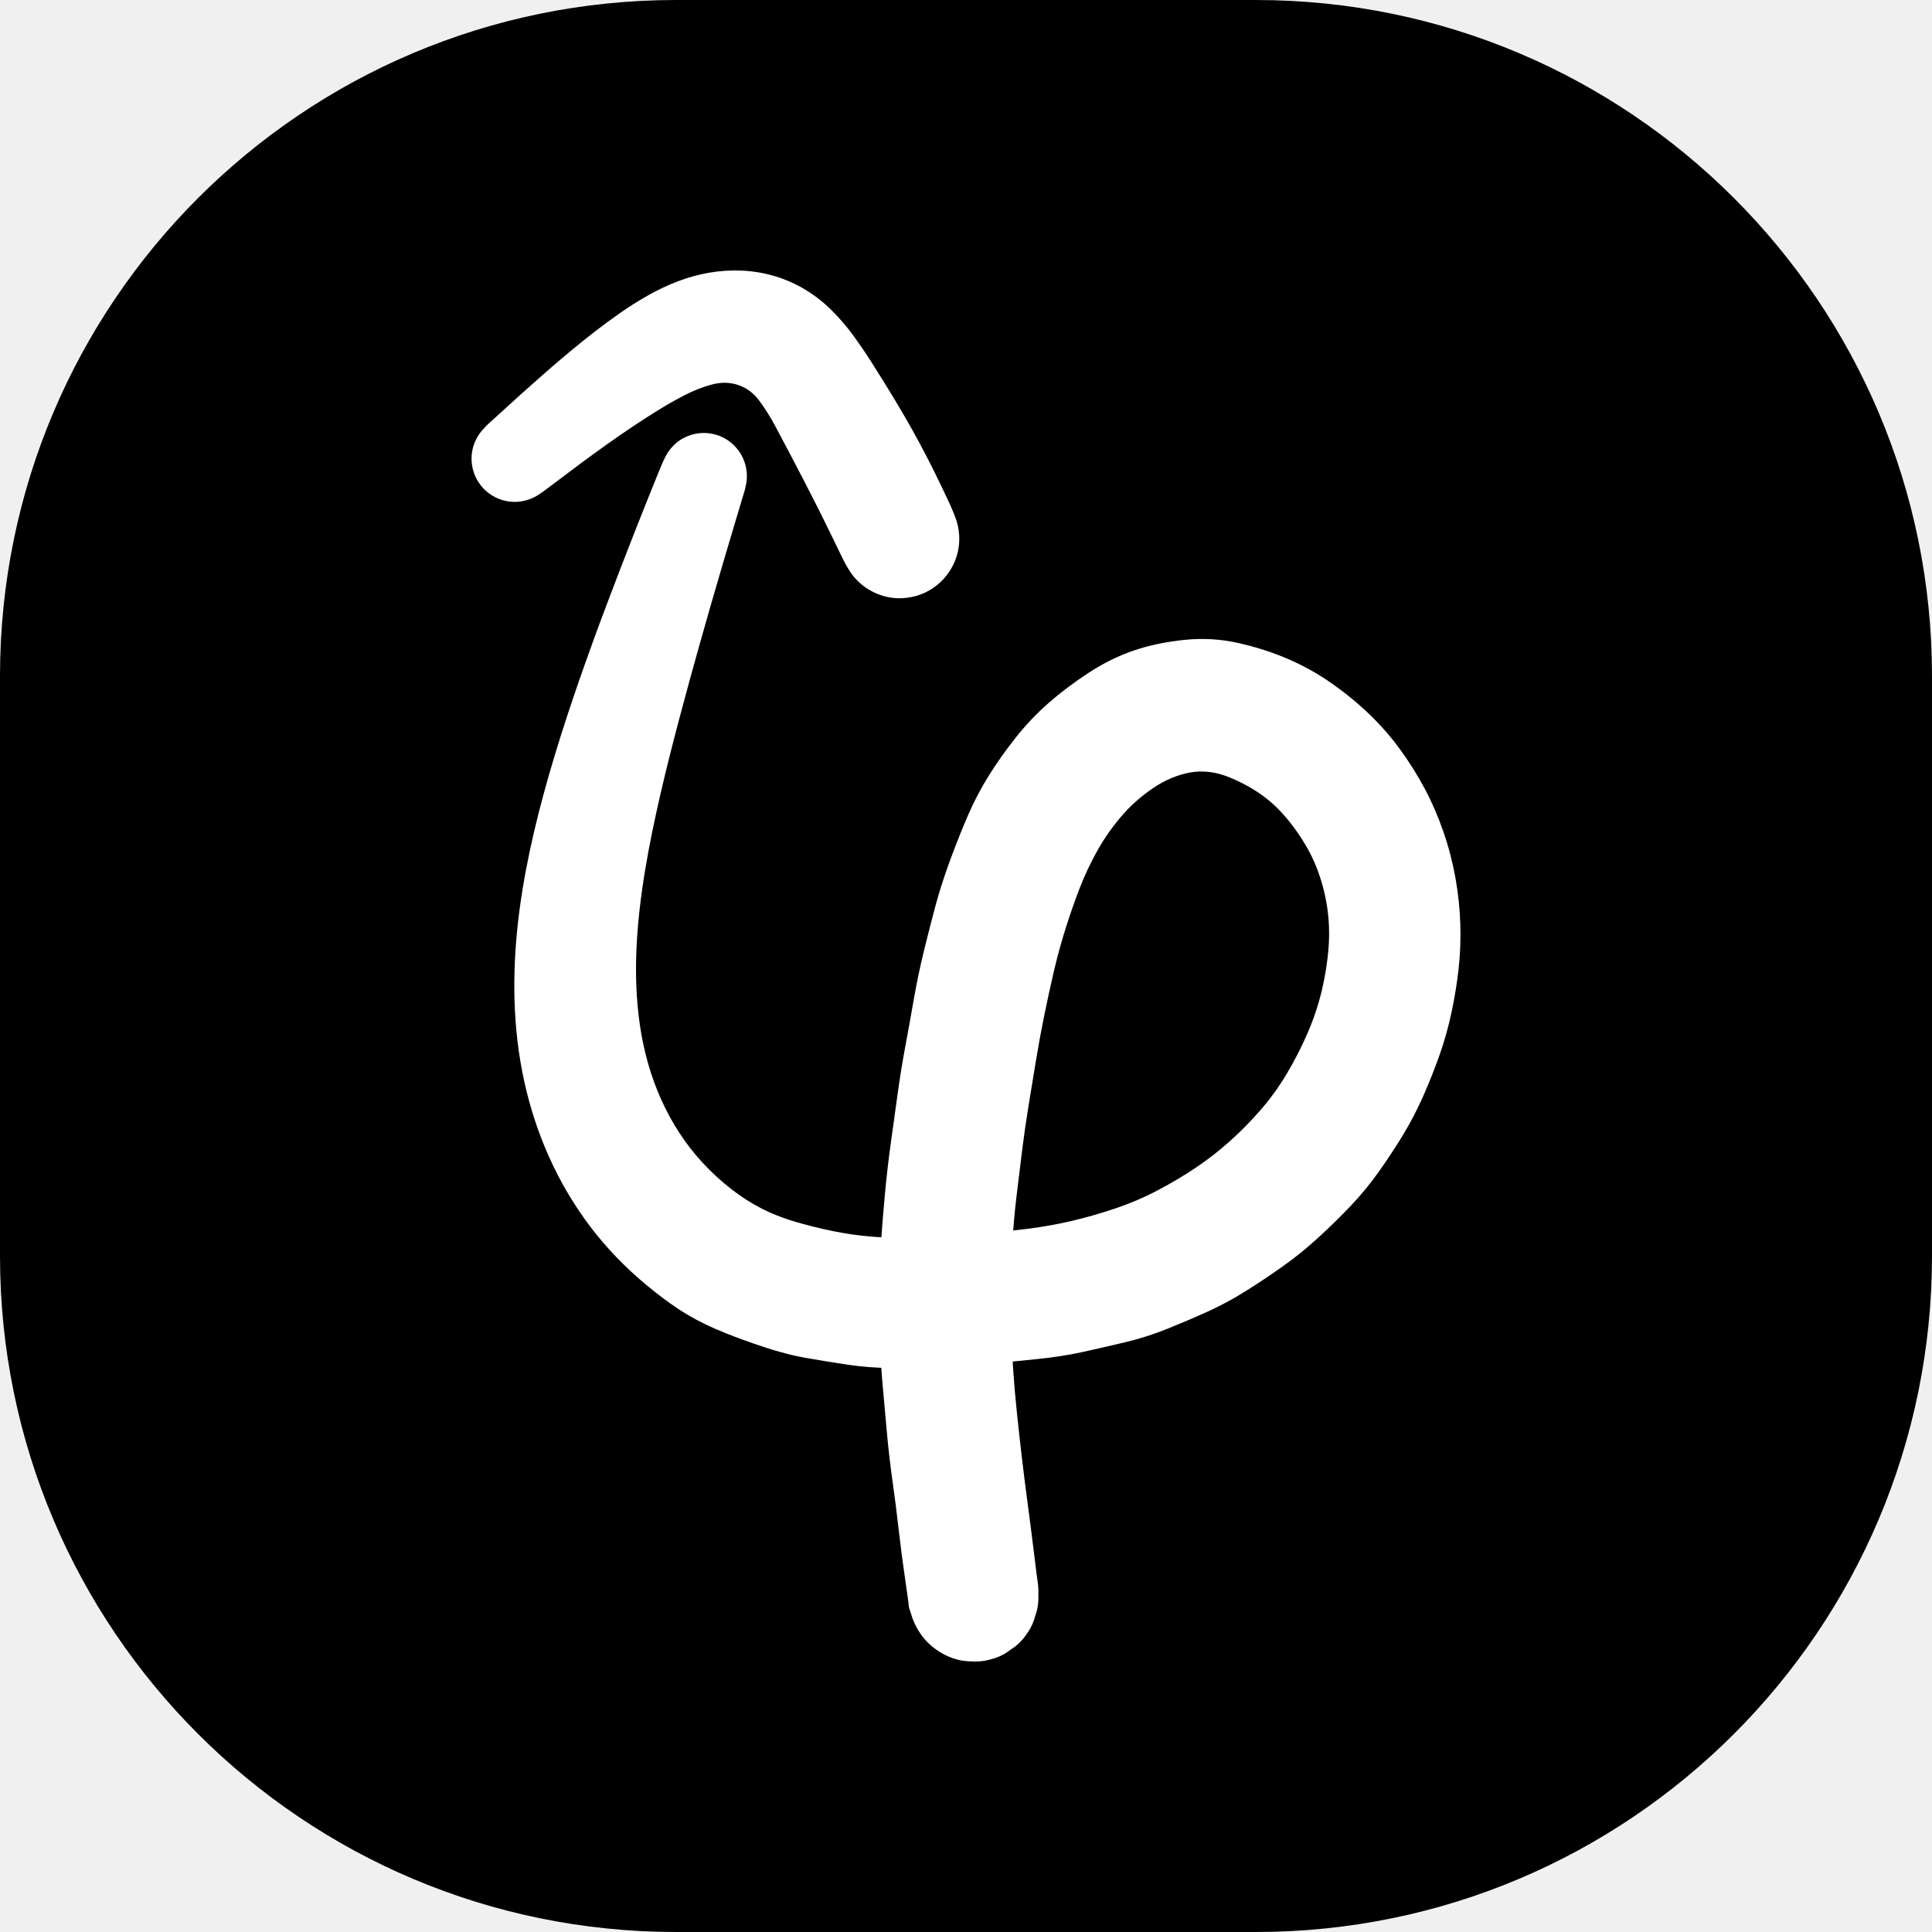
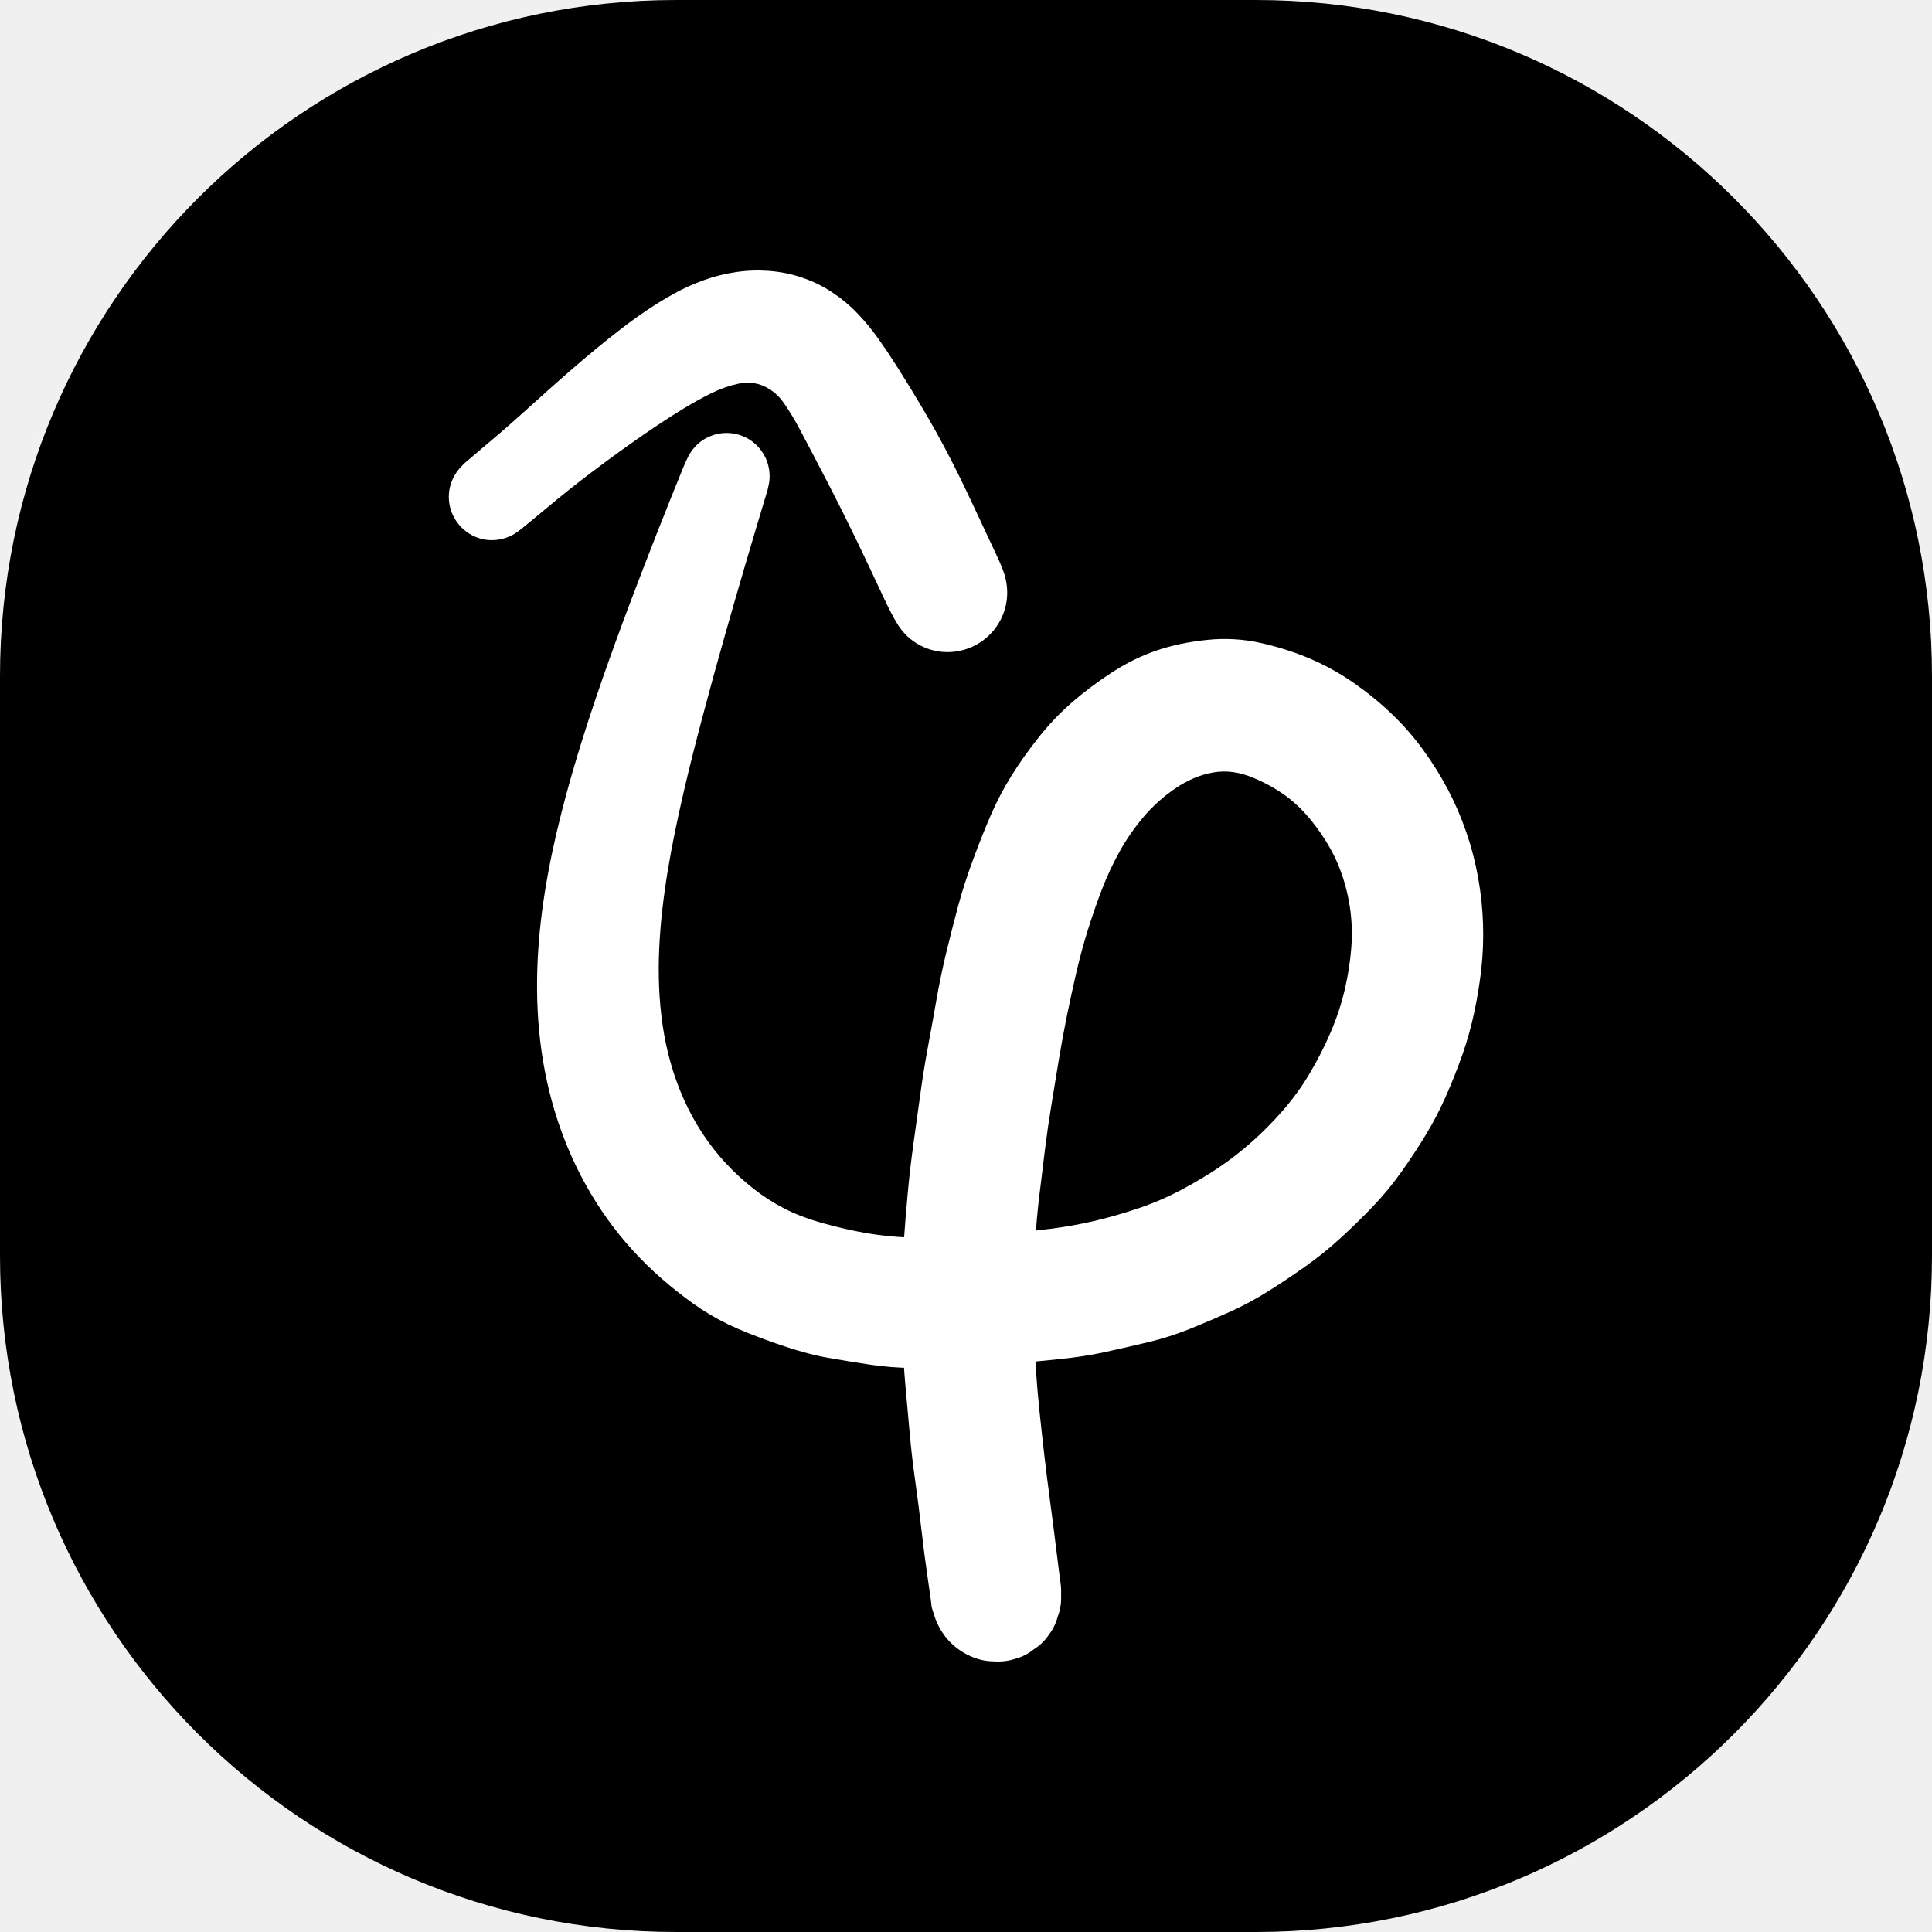
<svg xmlns="http://www.w3.org/2000/svg" width="1000" height="1000" viewBox="0 0 1000 1000">
  <style>.m{stroke:#ffffff;stroke-width:0;stroke-linejoin:round;vector-effect:non-scaling-stroke}@media (max-width:56px){.m{stroke-width:0.25px}}@media (max-width:40px){.m{stroke-width:0.35px}}@media (max-width:24px){.m{stroke-width:0.4px}}</style>
  <rect width="1000" height="1000" rx="350" ry="350" fill="#000000" />
-   <path class="m" fill="#ffffff" transform="translate(244.06 140) scale(2.05011)" d="M3.75,39.18 Q9.66,33.78 12.65,31.09 T18.66,25.76 24.77,20.54 31.06,15.48 37.6,10.67 44.52,6.31 51.98,2.78 60.01,0.56 68.37,0.04 76.64,1.46 84.32,4.88 90.91,10.04 96.31,16.32 100.9,23.04 105.17,29.87 109.3,36.77 113.23,43.8 116.92,50.97 120.29,57.98 122.46,63.24 123.13,67.08 122.79,70.98 121.44,74.66 119.18,77.88 116.17,80.41 112.61,82.06 108.74,82.74 104.84,82.4 101.16,81.05 97.93,78.79 95.44,75.83 93.68,72.68 91.2,67.55 87.67,60.39 84.04,53.28 80.35,46.21 76.65,39.23 72.65,32.88 67.35,28.92 60.73,28.78 53.85,31.46 47.09,35.29 40.45,39.57 33.92,44.09 27.47,48.78 21.07,53.59 16.73,56.74 14.22,57.9 11.41,58.41 8.57,58.17 5.9,57.2 3.57,55.58 1.74,53.42 0.53,50.85 0.02,48.05 0.25,45.21 1.22,42.53 2.75,40.29 ZM68.99,55.46 Q67.66,59.87 66.23,64.66 T63.39,74.24 60.6,83.83 57.86,93.43 55.18,103.05 52.58,112.69 50.08,122.34 47.74,132.02 45.62,141.74 43.81,151.5 42.44,161.3 41.65,171.13 41.62,180.94 42.53,190.66 44.56,200.16 47.86,209.26 52.48,217.74 58.4,225.33 65.47,231.84 73.41,236.92 83.15,240.58 93.84,243.02 104.87,244.17 117.15,244.08 129.27,243.18 140.5,241.94 151.33,240.01 162.47,236.83 173.47,232.11 182.98,226.44 191.26,220.01 199.06,212.13 205.82,202.82 211.1,192.49 214.71,181.63 216.39,170.85 215.98,160.46 213.31,150.63 207.99,141.12 200.69,133.3 191.6,128.07 181.48,126.74 172.02,130.72 163.96,137.93 157.91,146.65 153.46,156.16 149.92,166.34 146.99,177.1 144.58,188.17 142.5,199.5 140.65,210.77 139.01,222.17 137.59,233.8 136.58,245.13 136.12,255.85 136.18,266.36 136.72,277.02 137.65,287.96 138.89,299.21 140.38,311.1 141.97,323.52 142.97,331.35 143.07,335.51 142.05,340.59 139.42,345.17 135.47,348.68 130.61,350.74 125.34,351.13 120.22,349.83 115.79,346.97 112.5,342.83 110.71,337.86 110.6,332.59 112.17,327.55 115.27,323.28 119.58,320.22 124.63,318.7 129.92,318.87 134.86,320.72 138.97,324.05 141.79,328.51 143.03,333.64 142.58,338.91 140.46,343.75 136.91,347.66 132.3,350.23 127.1,351.2 121.87,350.46 117.16,348.08 113.44,344.32 111.15,339.73 110.39,337.18 109.51,330.64 107.84,317.84 106.27,305.5 104.89,293.57 103.81,281.58 103.13,269.56 102.98,257.51 103.39,245.27 104.42,232.68 105.88,220.15 107.56,208.04 109.46,196.22 111.64,184.13 114.24,171.71 117.17,160.27 120.87,148.79 125.39,137.45 130.64,127.47 137.44,117.88 145.72,109.17 155.77,101.6 167.18,95.96 180.02,93.26 193.72,94.08 206.22,98.12 217.18,104.25 226.68,112.04 234.5,121 240.7,130.91 245.39,141.75 248.41,153.34 249.64,165.02 249.22,176.24 247.44,187.22 244.44,197.96 240.33,208.33 235.25,218.13 229.17,227.39 221.99,236.14 213.75,244.21 204.81,251.44 195.46,257.68 185.83,262.87 175.73,267.18 165,270.6 154.17,273.08 142.24,274.9 129.61,276.16 117.35,276.95 105.67,277.09 94.76,276.23 84,274.47 71.2,270.92 59.06,266.07 50.25,260.85 42.24,254.51 34.95,247.37 28.53,239.43 23.08,230.8 18.63,221.62 15.2,212.03 12.78,202.15 11.34,192.08 10.81,181.93 11.09,171.79 12.08,161.72 13.67,151.74 15.75,141.87 18.22,132.11 21,122.44 24.02,112.86 27.23,103.35 30.59,93.9 34.07,84.5 37.64,75.14 41.27,65.81 44.97,56.51 47.62,49.97 49.03,46.87 50.61,44.6 52.76,42.76 55.32,41.55 58.11,41.04 60.94,41.27 63.61,42.22 65.93,43.83 67.76,45.98 68.98,48.53 69.5,51.33 69.31,54.04 Z" />
+   <path class="m" fill="#ffffff" transform="translate(232.31 140) scale(2.05011)" d="M3.82,48.78 Q9.92,43.63 12.94,41.03 T18.92,35.76 24.87,30.41 30.89,25.1 37.03,19.9 43.34,14.86 49.92,10.1 56.91,5.82 64.45,2.42 72.53,0.4 80.9,0.11 89.14,1.78 96.69,5.45 103.11,10.78 108.38,17.14 112.92,23.9 117.17,30.74 121.27,37.66 125.18,44.72 128.85,51.9 132.32,59.14 135.72,66.4 138.57,72.49 140.29,76.79 140.96,80.61 140.63,84.53 139.29,88.23 137.04,91.45 134.03,93.98 130.48,95.64 126.62,96.33 122.7,96 119.01,94.65 115.77,92.36 112.97,88.78 109.94,82.92 106.53,75.65 103.1,68.44 99.58,61.28 95.97,54.17 92.29,47.09 88.59,40.07 84.67,33.58 79.56,29.21 73.05,28.6 66.16,31.05 59.39,34.79 52.74,39.03 46.19,43.53 39.74,48.19 33.39,52.98 27.17,57.93 21.01,63.04 16.73,66.39 14.19,67.57 11.4,68.07 8.56,67.84 5.89,66.86 3.56,65.22 1.73,63.05 0.52,60.49 0.01,57.68 0.25,54.84 1.22,52.18 2.75,49.94 ZM80.46,55.46 Q79.13,59.87 77.7,64.66 T74.86,74.24 72.07,83.83 69.33,93.43 66.65,103.05 64.05,112.69 61.55,122.34 59.21,132.02 57.09,141.74 55.28,151.5 53.91,161.3 53.12,171.13 53.09,180.94 54,190.66 56.03,200.16 59.33,209.26 63.95,217.74 69.87,225.33 76.94,231.84 84.88,236.92 94.62,240.58 105.31,243.02 116.34,244.17 128.62,244.08 140.74,243.18 151.97,241.94 162.8,240.01 173.94,236.83 184.94,232.11 194.45,226.44 202.73,220.01 210.53,212.13 217.29,202.82 222.57,192.49 226.18,181.63 227.86,170.85 227.45,160.46 224.78,150.63 219.46,141.12 212.16,133.3 203.07,128.07 192.95,126.74 183.49,130.72 175.43,137.93 169.38,146.65 164.93,156.16 161.39,166.34 158.46,177.1 156.05,188.17 153.97,199.5 152.12,210.77 150.48,222.17 149.06,233.8 148.05,245.13 147.59,255.85 147.65,266.36 148.19,277.02 149.12,287.96 150.36,299.21 151.85,311.1 153.44,323.52 154.44,331.35 154.54,335.51 153.52,340.59 150.89,345.17 146.94,348.68 142.08,350.74 136.81,351.13 131.69,349.83 127.26,346.97 123.97,342.83 122.18,337.86 122.07,332.59 123.64,327.55 126.74,323.28 131.05,320.22 136.1,318.7 141.39,318.87 146.33,320.72 150.44,324.05 153.26,328.51 154.5,333.64 154.05,338.91 151.93,343.75 148.38,347.66 143.77,350.23 138.57,351.2 133.34,350.46 128.63,348.08 124.91,344.32 122.62,339.73 121.86,337.18 120.98,330.64 119.31,317.84 117.74,305.5 116.36,293.57 115.28,281.58 114.6,269.56 114.45,257.51 114.86,245.27 115.89,232.68 117.35,220.15 119.03,208.04 120.93,196.22 123.11,184.13 125.71,171.71 128.64,160.27 132.34,148.79 136.86,137.45 142.11,127.47 148.91,117.88 157.19,109.17 167.24,101.6 178.65,95.96 191.49,93.26 205.19,94.08 217.69,98.12 228.65,104.25 238.15,112.04 245.97,121 252.17,130.91 256.86,141.75 259.88,153.34 261.11,165.02 260.69,176.24 258.91,187.22 255.91,197.96 251.8,208.33 246.72,218.13 240.64,227.39 233.46,236.14 225.22,244.21 216.28,251.44 206.93,257.68 197.3,262.87 187.2,267.18 176.47,270.6 165.64,273.08 153.71,274.9 141.08,276.16 128.82,276.95 117.14,277.09 106.23,276.23 95.47,274.47 82.67,270.92 70.53,266.07 61.72,260.85 53.71,254.51 46.42,247.37 40,239.43 34.55,230.8 30.1,221.62 26.67,212.03 24.25,202.15 22.81,192.08 22.28,181.93 22.56,171.79 23.55,161.72 25.14,151.74 27.22,141.87 29.69,132.11 32.47,122.44 35.49,112.86 38.7,103.35 42.06,93.9 45.54,84.5 49.11,75.14 52.74,65.81 56.44,56.51 59.09,49.97 60.5,46.87 62.08,44.6 64.23,42.76 66.79,41.55 69.58,41.04 72.41,41.27 75.08,42.22 77.4,43.83 79.23,45.98 80.45,48.53 80.97,51.33 80.78,54.04 Z" />
</svg>
